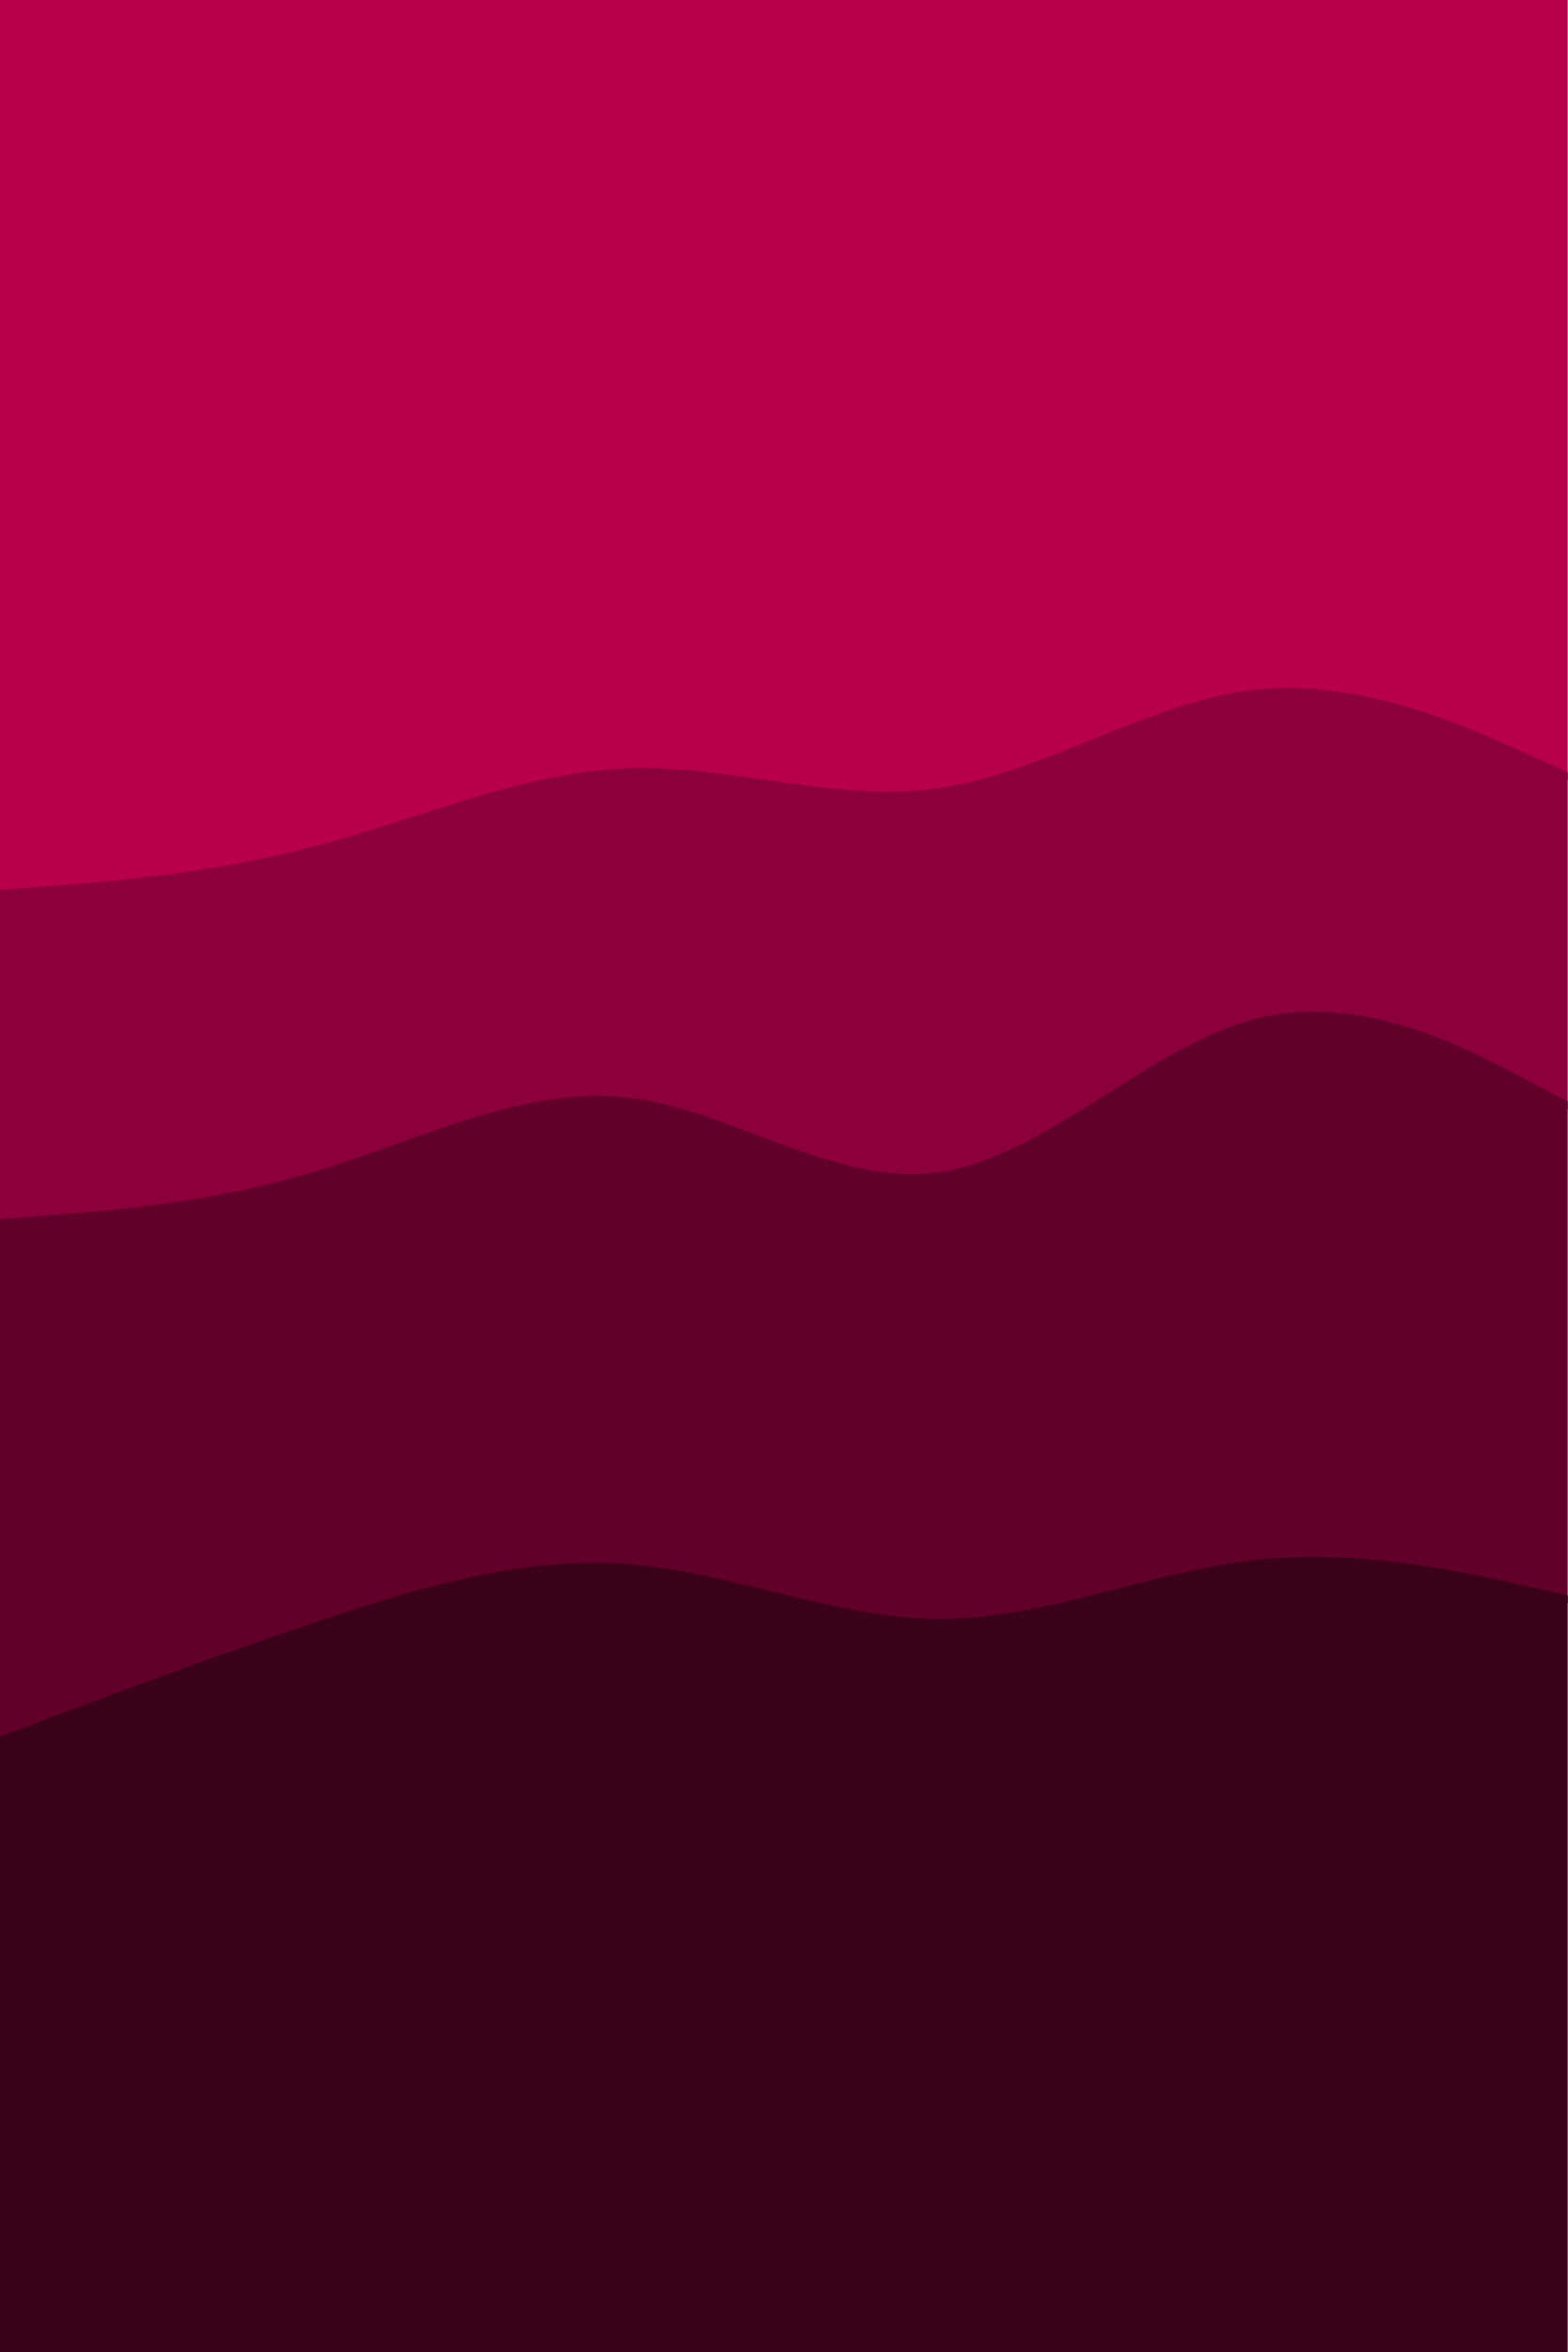
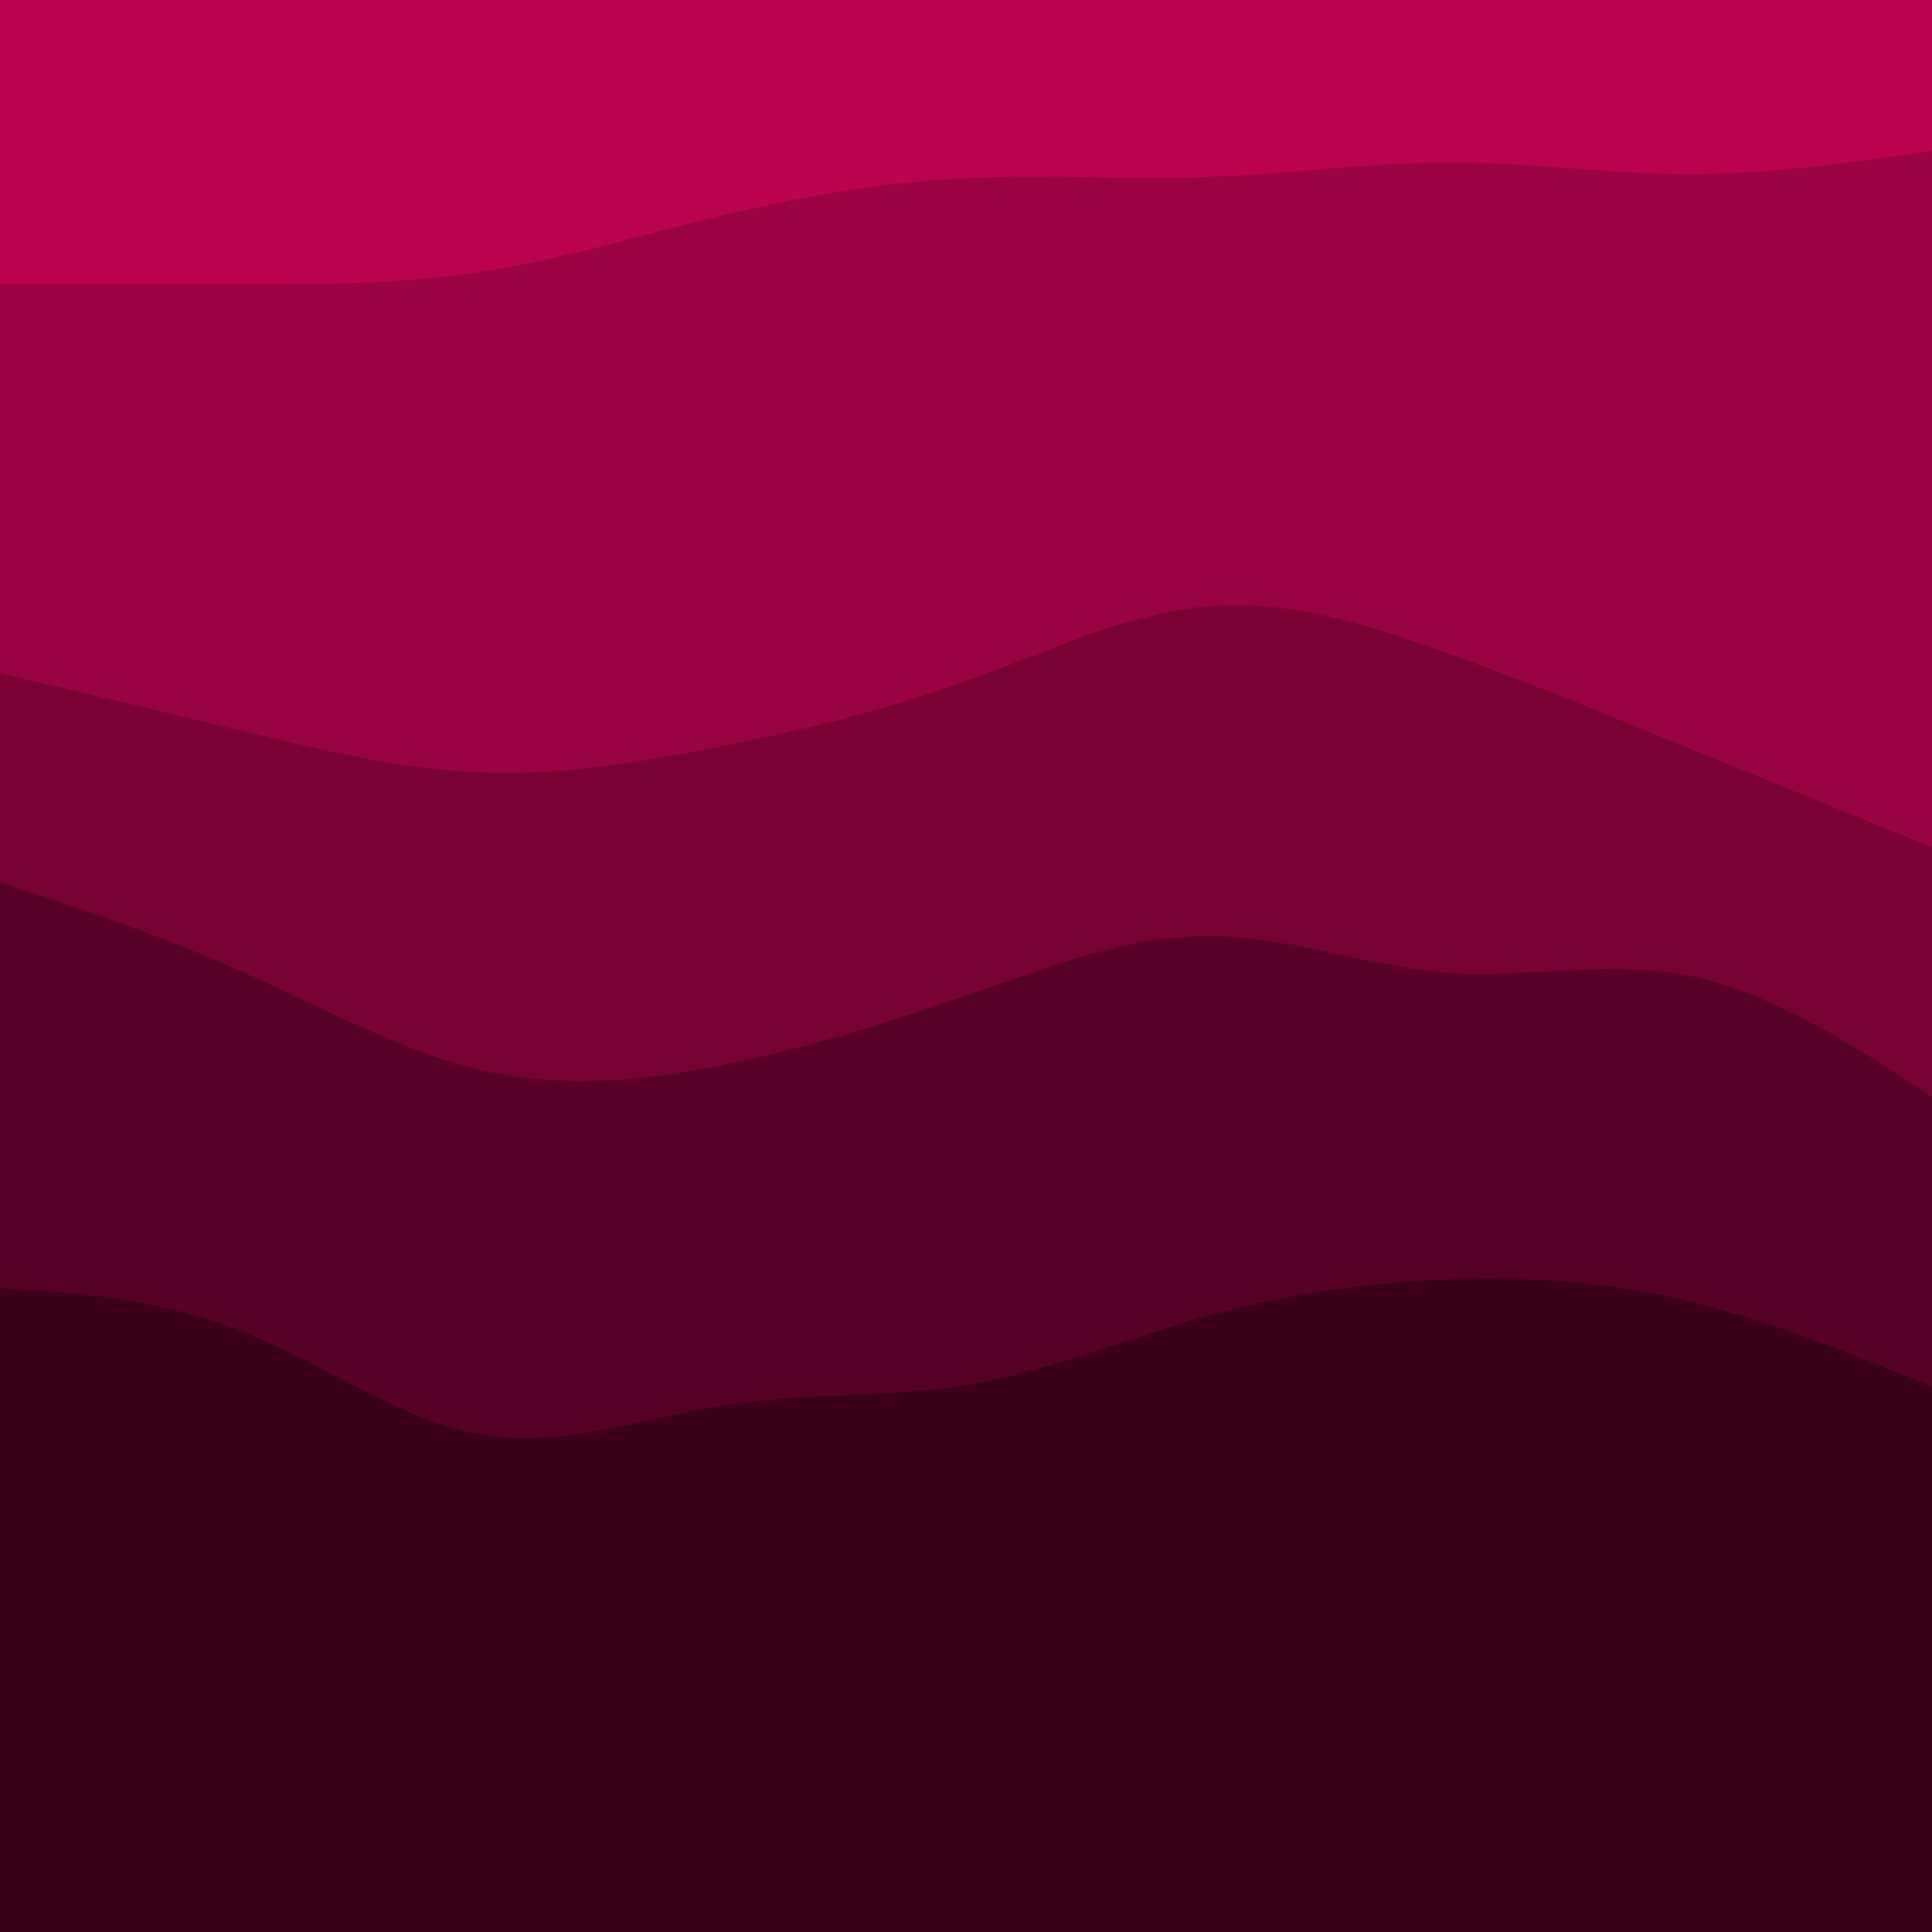
- <svg xmlns="http://www.w3.org/2000/svg" id="visual" viewBox="0 0 400 600" width="400" height="600" version="1.1">
-   <path d="M0 229L13.3 228C26.7 227 53.3 225 80 218C106.7 211 133.3 199 160 198C186.7 197 213.3 207 240 203C266.7 199 293.3 181 320 178C346.7 175 373.3 187 386.7 193L400 199L400 0L386.7 0C373.3 0 346.7 0 320 0C293.3 0 266.7 0 240 0C213.3 0 186.7 0 160 0C133.3 0 106.7 0 80 0C53.3 0 26.7 0 13.3 0L0 0Z" fill="#b70049" />
-   <path d="M0 313L13.3 312C26.7 311 53.3 309 80 301C106.7 293 133.3 279 160 282C186.7 285 213.3 305 240 301C266.7 297 293.3 269 320 262C346.7 255 373.3 269 386.7 276L400 283L400 197L386.7 191C373.3 185 346.7 173 320 176C293.3 179 266.7 197 240 201C213.3 205 186.7 195 160 196C133.3 197 106.7 209 80 216C53.3 223 26.7 225 13.3 226L0 227Z" fill="#8b003a" />
-   <path d="M0 445L13.3 440C26.7 435 53.3 425 80 416C106.7 407 133.3 399 160 401C186.7 403 213.3 415 240 415C266.7 415 293.3 403 320 400C346.7 397 373.3 403 386.7 406L400 409L400 281L386.7 274C373.3 267 346.7 253 320 260C293.3 267 266.7 295 240 299C213.3 303 186.7 283 160 280C133.3 277 106.7 291 80 299C53.3 307 26.7 309 13.3 310L0 311Z" fill="#61012a" />
-   <path d="M0 601L13.3 601C26.7 601 53.3 601 80 601C106.7 601 133.3 601 160 601C186.7 601 213.3 601 240 601C266.7 601 293.3 601 320 601C346.7 601 373.3 601 386.7 601L400 601L400 407L386.7 404C373.3 401 346.7 395 320 398C293.3 401 266.7 413 240 413C213.3 413 186.7 401 160 399C133.3 397 106.7 405 80 414C53.3 423 26.7 433 13.3 438L0 443Z" fill="#3a0119" />
+ <svg xmlns="http://www.w3.org/2000/svg" id="visual" viewBox="0 0 333 333" width="333" height="333" version="1.1">
+   <path d="M0 51L7 51C14 51 28 51 41.8 51C55.7 51 69.3 51 83.2 48.8C97 46.7 111 42.3 125 39C139 35.7 153 33.3 166.8 32.7C180.7 32 194.3 33 208.2 32.5C222 32 236 30 249.8 30C263.7 30 277.3 32 291.2 32C305 32 319 30 326 29L333 28L333 0L326 0C319 0 305 0 291.2 0C277.3 0 263.7 0 249.8 0C236 0 222 0 208.2 0C194.3 0 180.7 0 166.8 0C153 0 139 0 125 0C111 0 97 0 83.2 0C69.3 0 55.7 0 41.8 0C28 0 14 0 7 0L0 0Z" fill="#bc044e" />
+   <path d="M0 118L7 119.7C14 121.3 28 124.7 41.8 128C55.7 131.3 69.3 134.7 83.2 135.2C97 135.7 111 133.3 125 130.5C139 127.7 153 124.3 166.8 119.3C180.7 114.3 194.3 107.7 208.2 106.5C222 105.3 236 109.7 249.8 114.7C263.7 119.7 277.3 125.3 291.2 131C305 136.7 319 142.3 326 145.2L333 148L333 26L326 27C319 28 305 30 291.2 30C277.3 30 263.7 28 249.8 28C236 28 222 30 208.2 30.5C194.3 31 180.7 30 166.8 30.7C153 31.3 139 33.7 125 37C111 40.3 97 44.7 83.2 46.8C69.3 49 55.7 49 41.8 49C28 49 14 49 7 49L0 49Z" fill="#990341" />
+   <path d="M0 154L7 156.3C14 158.7 28 163.3 41.8 169.5C55.7 175.7 69.3 183.3 83.2 186.5C97 189.7 111 188.3 125 185.5C139 182.7 153 178.3 166.8 173.5C180.7 168.7 194.3 163.3 208.2 163.3C222 163.3 236 168.7 249.8 169.7C263.7 170.7 277.3 167.3 291.2 170.2C305 173 319 182 326 186.5L333 191L333 146L326 143.2C319 140.3 305 134.7 291.2 129C277.3 123.3 263.7 117.7 249.8 112.7C236 107.7 222 103.3 208.2 104.5C194.3 105.7 180.7 112.3 166.8 117.3C153 122.3 139 125.7 125 128.5C111 131.3 97 133.7 83.2 133.2C69.3 132.7 55.7 129.3 41.8 126C28 122.7 14 119.3 7 117.7L0 116Z" fill="#780234" />
+   <path d="M0 224L7 224.5C14 225 28 226 41.8 231.5C55.7 237 69.3 247 83.2 249.3C97 251.7 111 246.3 125 244.2C139 242 153 243 166.8 240.7C180.7 238.3 194.3 232.7 208.2 228.8C222 225 236 223 249.8 222.5C263.7 222 277.3 223 291.2 226.3C305 229.7 319 235.3 326 238.2L333 241L333 189L326 184.5C319 180 305 171 291.2 168.2C277.3 165.3 263.7 168.7 249.8 167.7C236 166.7 222 161.3 208.2 161.3C194.3 161.3 180.7 166.7 166.8 171.5C153 176.3 139 180.7 125 183.5C111 186.3 97 187.7 83.2 184.5C69.3 181.3 55.7 173.7 41.8 167.5C28 161.3 14 156.7 7 154.3L0 152Z" fill="#580127" />
+   <path d="M0 334L7 334C14 334 28 334 41.8 334C55.7 334 69.3 334 83.2 334C97 334 111 334 125 334C139 334 153 334 166.8 334C180.7 334 194.3 334 208.2 334C222 334 236 334 249.8 334C263.7 334 277.3 334 291.2 334C305 334 319 334 326 334L333 334L333 239L326 236.2C319 233.3 305 227.7 291.2 224.3C277.3 221 263.7 220 249.8 220.5C236 221 222 223 208.2 226.8C194.3 230.7 180.7 236.3 166.8 238.7C153 241 139 240 125 242.2C111 244.3 97 249.7 83.2 247.3C69.3 245 55.7 235 41.8 229.5C28 224 14 223 7 222.5L0 222Z" fill="#3a0119" />
</svg>
